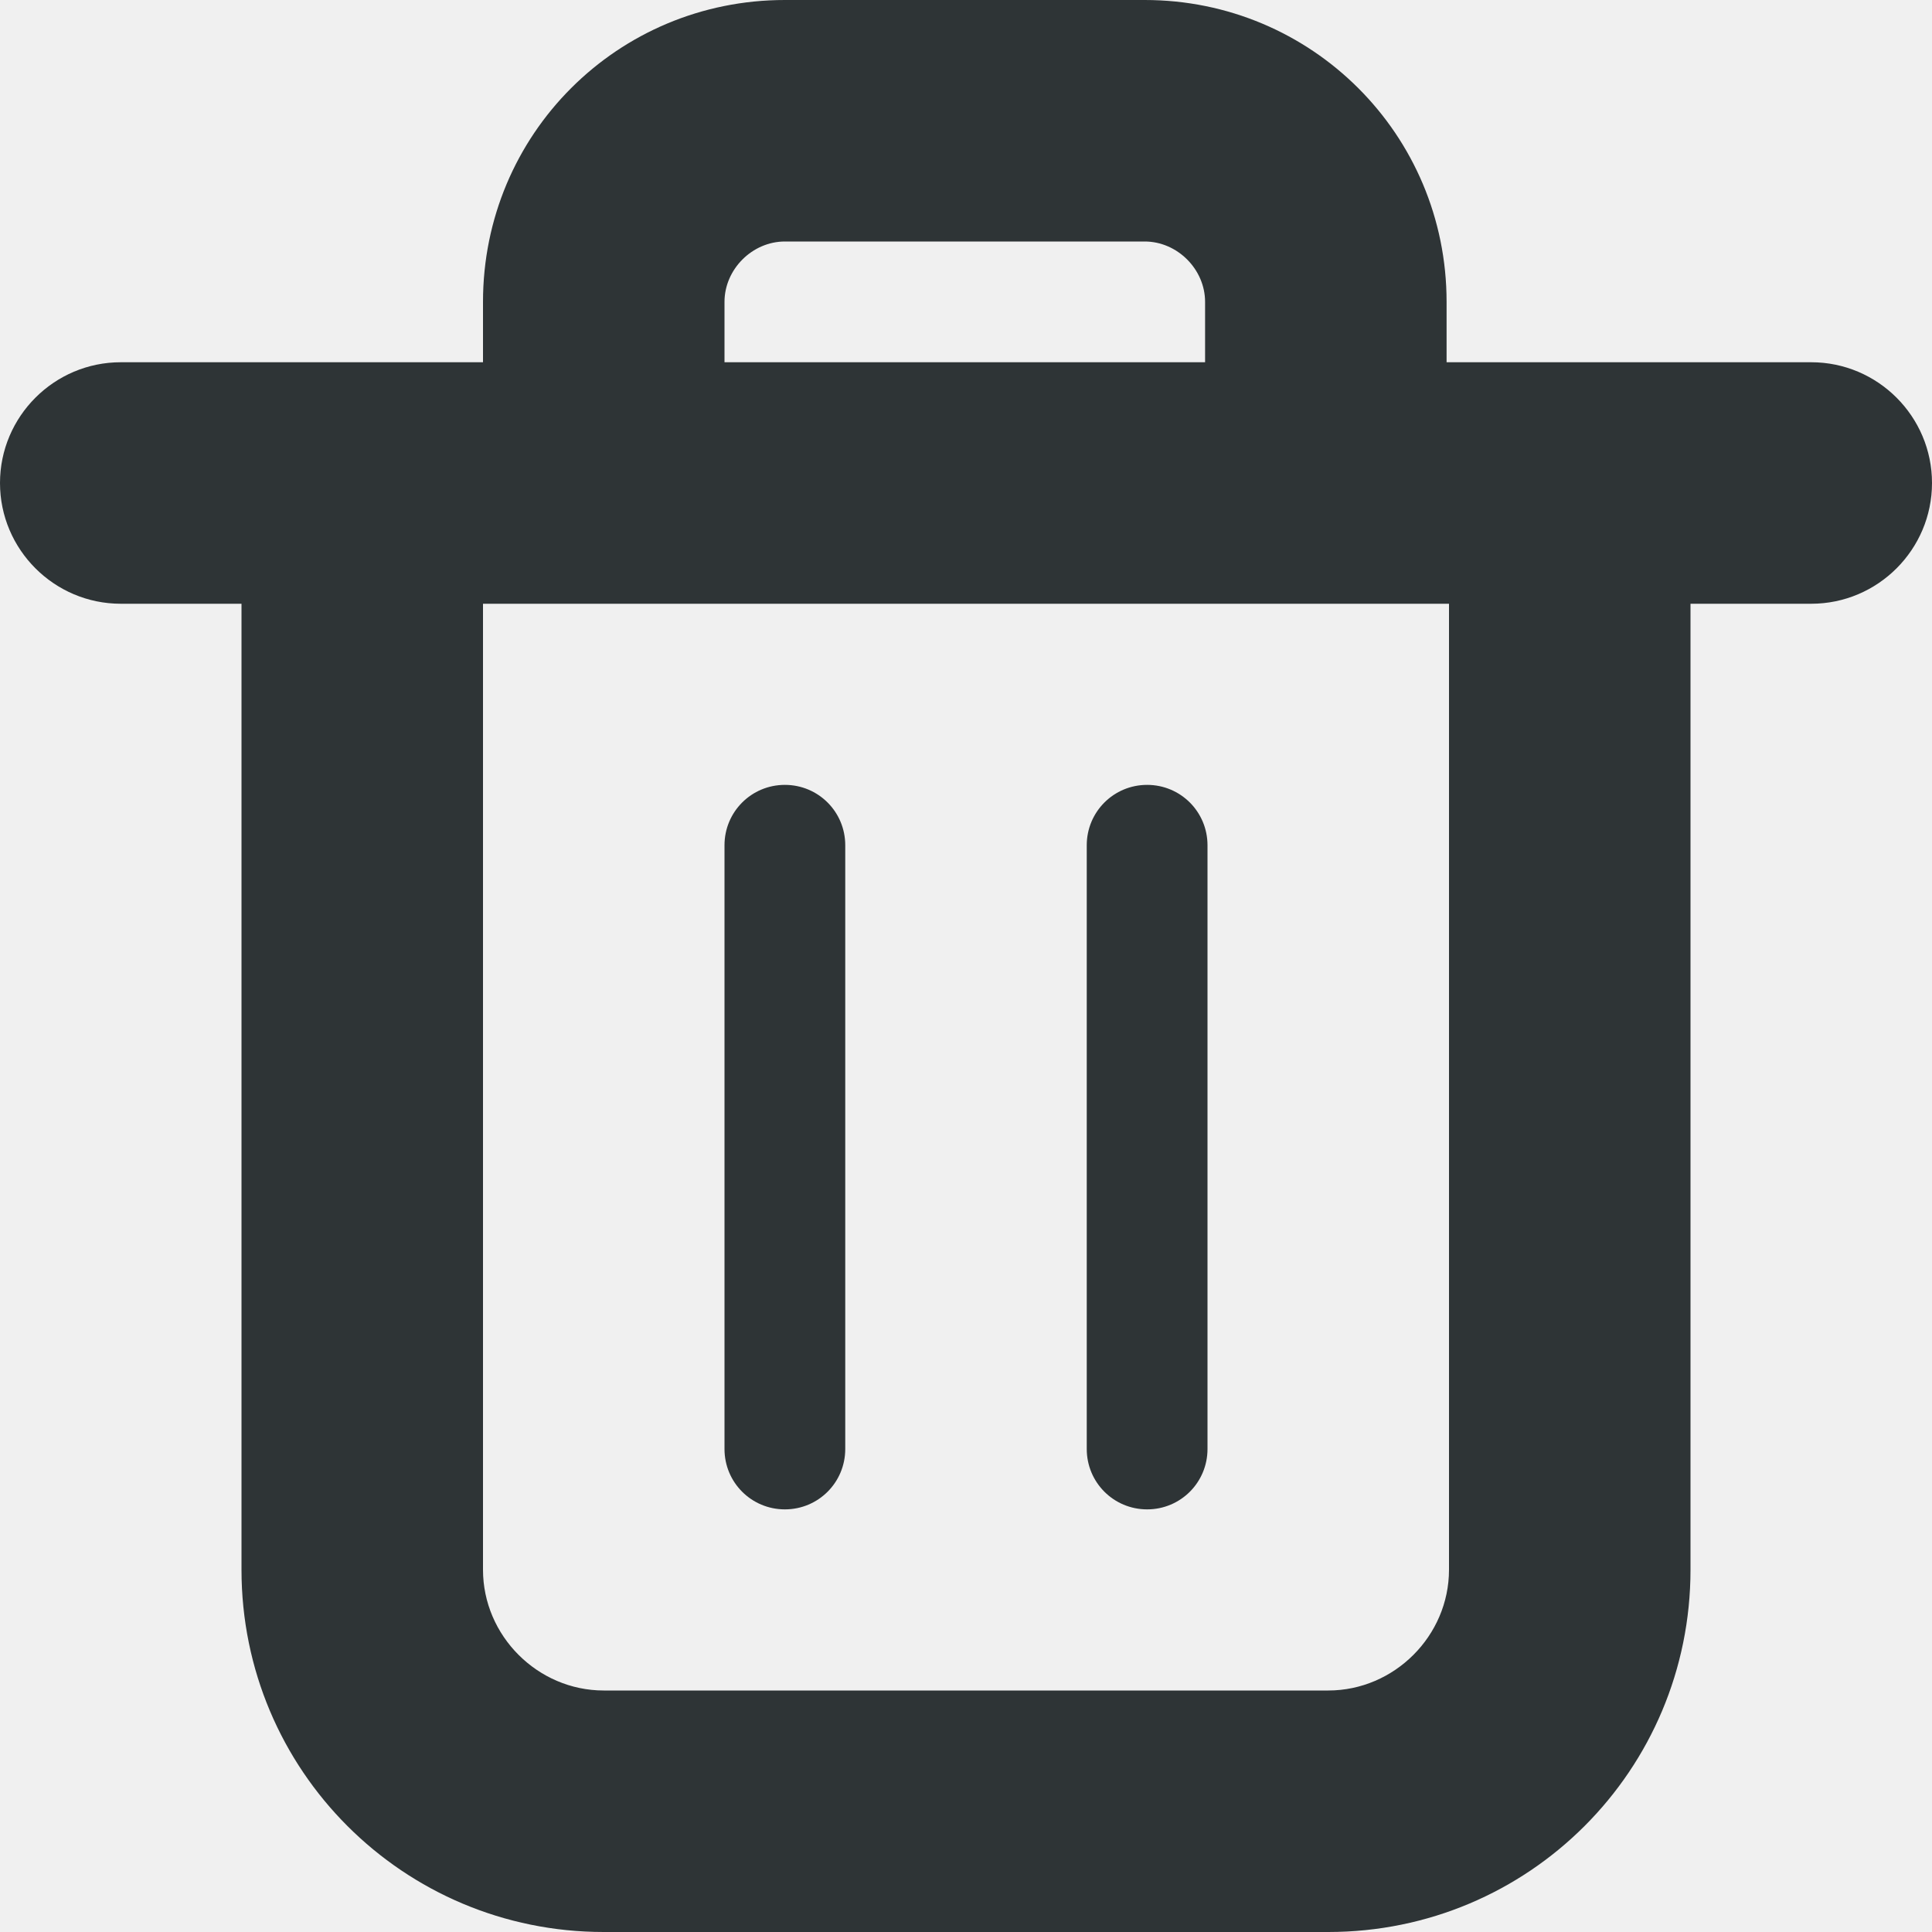
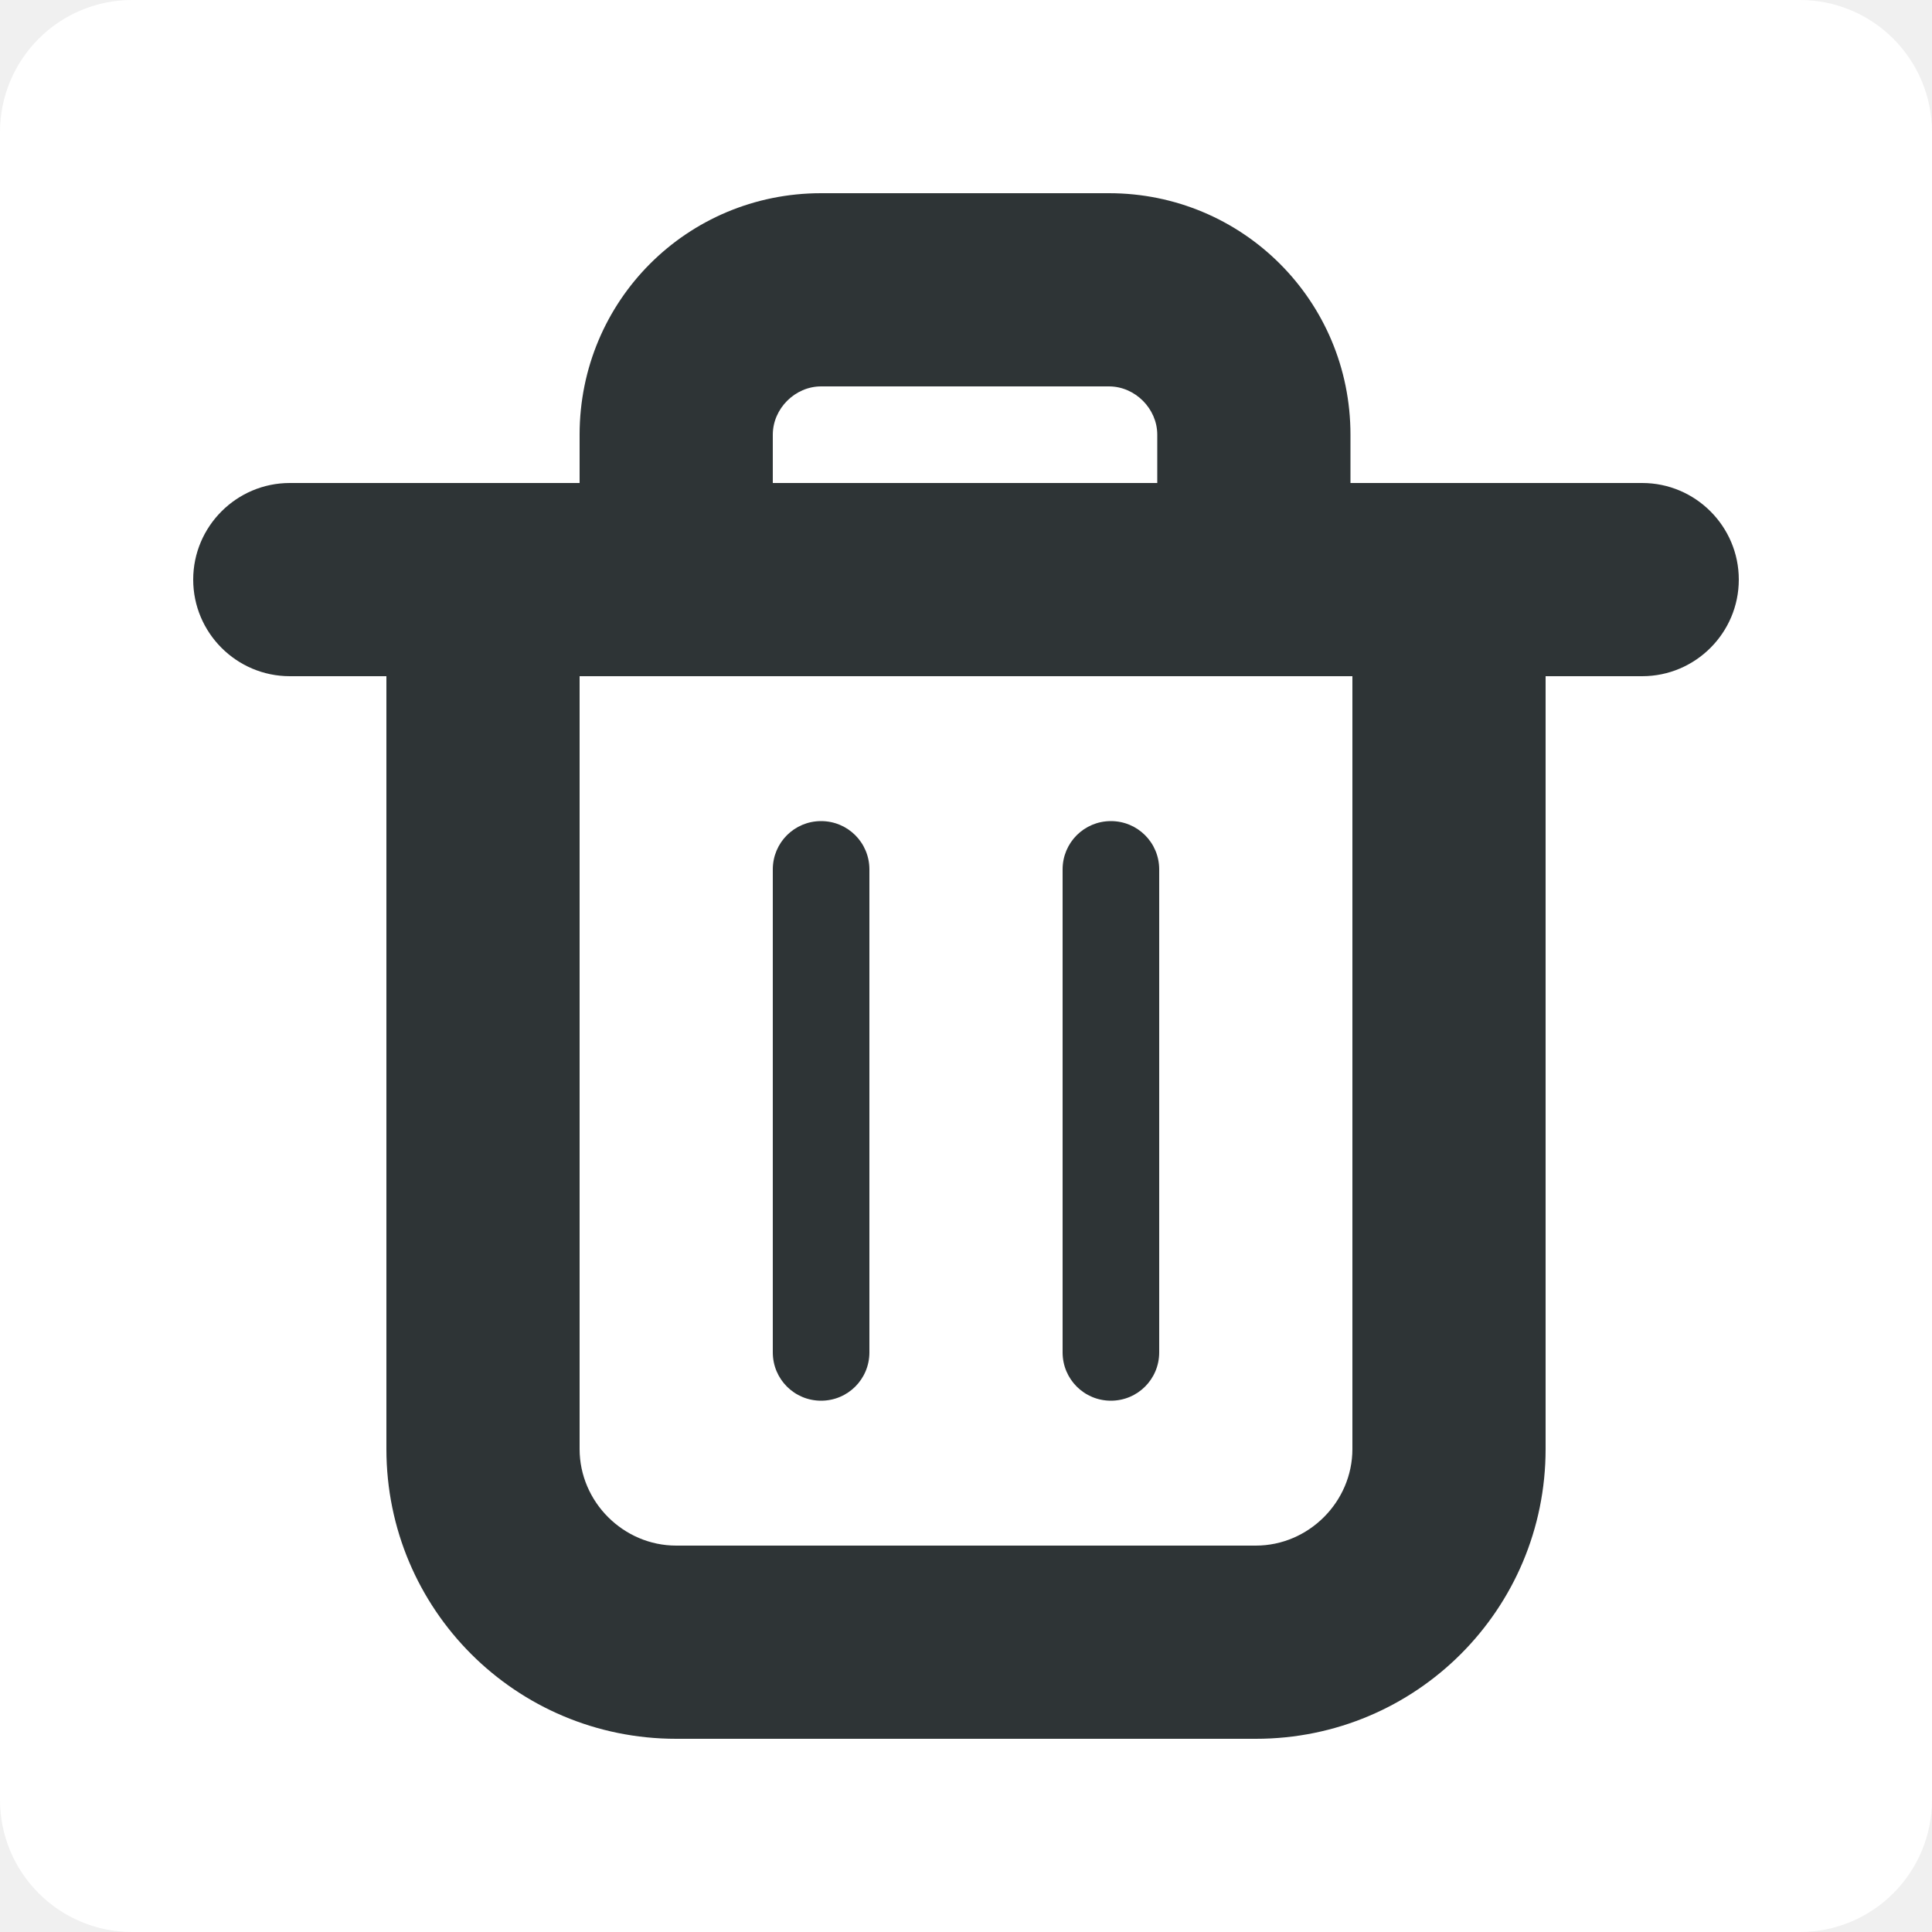
- <svg xmlns="http://www.w3.org/2000/svg" height="16px" viewBox="0 0 16 16" width="16px">
-   <g fill="#2e3436">
-     <path d="m 1 3 h 14 c 0.551 0 1 0.449 1 1 s -0.449 1 -1 1 h -14 c -0.551 0 -1 -0.449 -1 -1 s 0.449 -1 1 -1 z m 0 0" />
-     <path d="m 4 4 v -1.5 c 0 -1.387 1.113 -2.5 2.5 -2.5 h 2.98 c 1.383 0 2.5 1.113 2.5 2.5 v 1.5 h -2 v -1.5 c 0 -0.27 -0.23 -0.5 -0.5 -0.5 h -2.98 c -0.27 0 -0.5 0.23 -0.5 0.5 v 1.5 z m 0 0" />
-     <path d="m 4 4 v 9 c 0 0.547 0.453 1 1 1 h 6 c 0.547 0 1 -0.453 1 -1 v -9 h 2 v 9 c 0 1.66 -1.34 3 -3 3 h -6 c -1.66 0 -3 -1.34 -3 -3 v -9 z m 0 0" />
-     <path d="m 7 7 v 5 c 0 0.277 -0.223 0.5 -0.5 0.5 s -0.5 -0.223 -0.5 -0.5 v -5 c 0 -0.277 0.223 -0.5 0.5 -0.5 s 0.5 0.223 0.5 0.5 z m 0 0" />
-     <path d="m 10 7 v 5 c 0 0.277 -0.223 0.5 -0.5 0.5 s -0.5 -0.223 -0.5 -0.5 v -5 c 0 -0.277 0.223 -0.5 0.5 -0.5 s 0.5 0.223 0.5 0.5 z m 0 0" />
-   </g>
+ <svg xmlns="http://www.w3.org/2000/svg" height="20" viewBox="0 0 20 20" width="20" version="1.1" id="svg5">
+   <defs />
+   <path id="rect1" fill="#ffffff" d="M1.368,0 L18.632,0 A1.368 1.368 0 0 1 20,1.368 L20,18.632 A1.368 1.368 0 0 1 18.632,20 L1.368,20 A1.368 1.368 0 0 1 0,18.632 L0,1.368 A1.368 1.368 0 0 1 1.368,0 Z" />
+   <path id="path1" fill="#2e3436" d="M3,5 L17,5 C17.551,5 18,5.449 18,6 C18,6.551 17.551,7 17,7 L3,7 C2.449,7 2,6.551 2,6 C2,5.449 2.449,5 3,5 Z" />
+   <path id="path2" fill="#2e3436" d="M6,6 L6,4.5 C6,3.113 7.113,2 8.5,2 L11.48,2 C12.863,2 13.98,3.113 13.98,4.5 L13.98,6 L11.98,6 L11.98,4.5 C11.98,4.23 11.75,4 11.48,4 L8.5,4 C8.23,4 8,4.23 8,4.5 L8,6 Z" />
+   <path id="path3" fill="#2e3436" d="M6,6 L6,15 C6,15.547 6.453,16 7,16 L13,16 C13.547,16 14,15.547 14,15 L14,6 L16,6 L16,15 C16,16.66 14.66,18 13,18 L7,18 C5.34,18 4,16.66 4,15 L4,6 Z" />
+   <path id="path4" fill="#2e3436" d="M9,9 L9,14 C9,14.277 8.777,14.5 8.5,14.5 C8.223,14.5 8,14.277 8,14 L8,9 C8,8.723 8.223,8.5 8.5,8.5 C8.777,8.5 9,8.723 9,9 Z" />
+   <path id="path5" fill="#2e3436" d="M12,9 L12,14 C12,14.277 11.777,14.5 11.5,14.5 C11.223,14.5 11,14.277 11,14 L11,9 C11,8.723 11.223,8.5 11.5,8.5 C11.777,8.5 12,8.723 12,9 Z" />
</svg>
